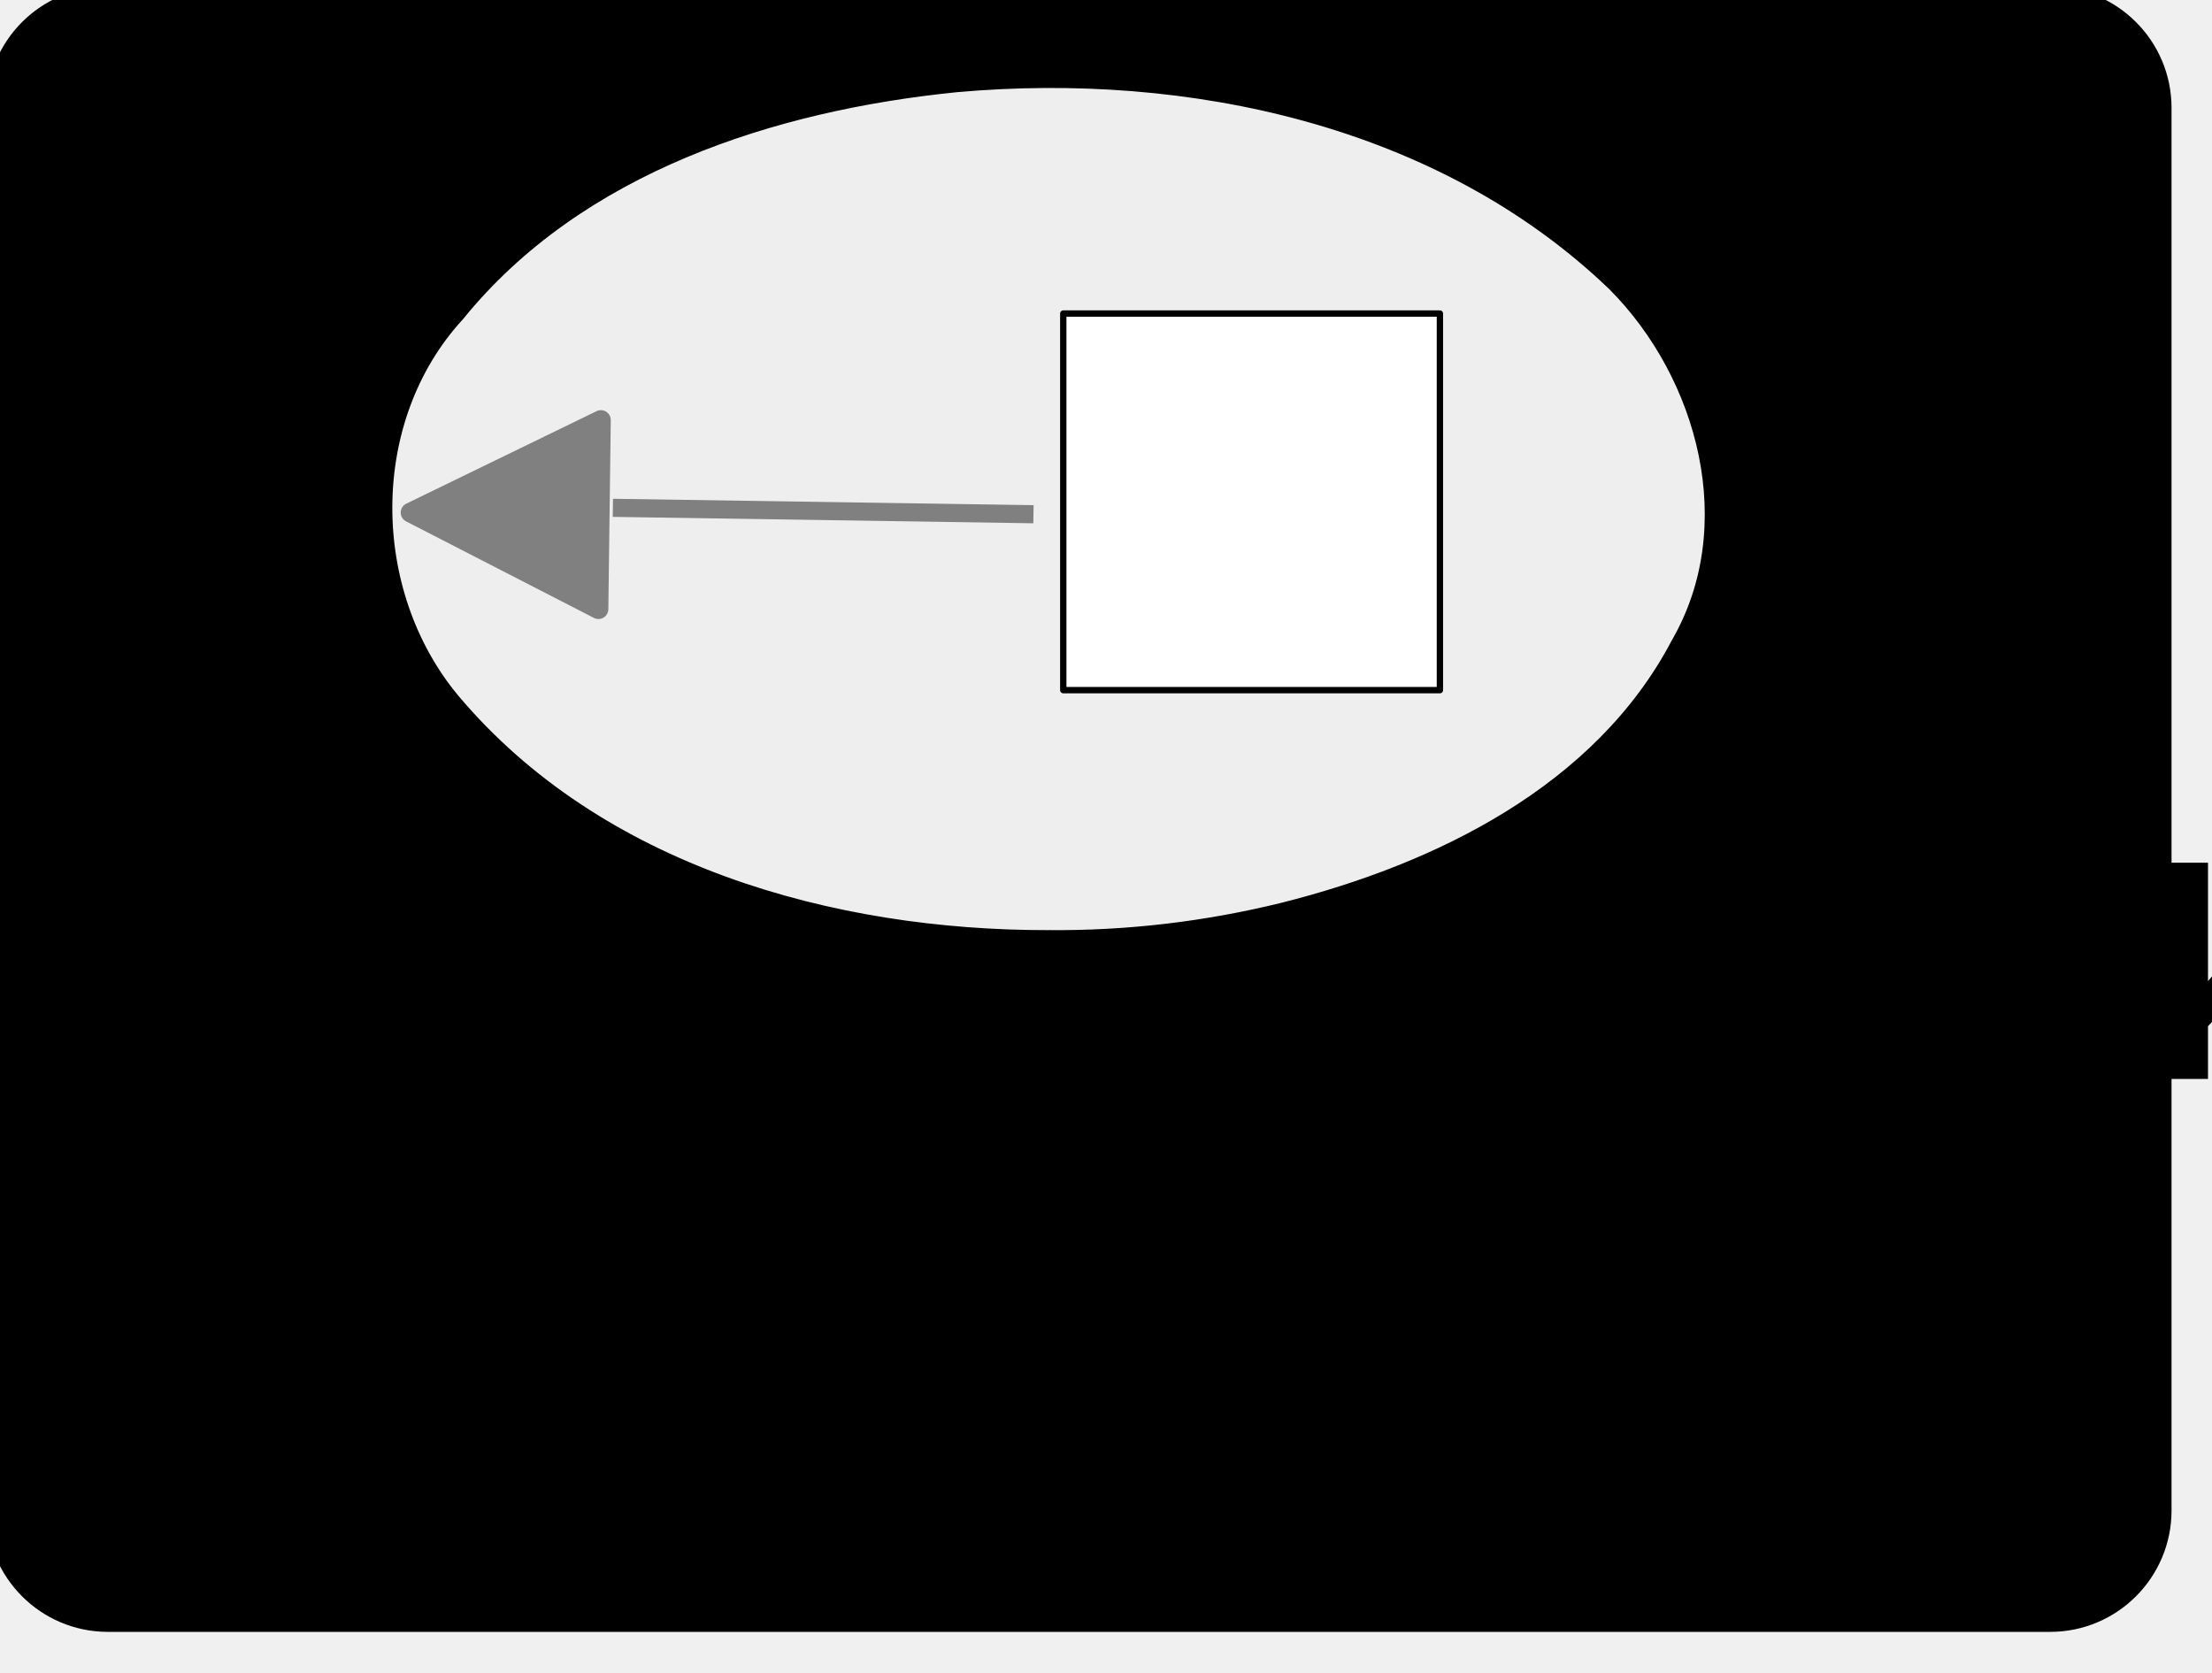
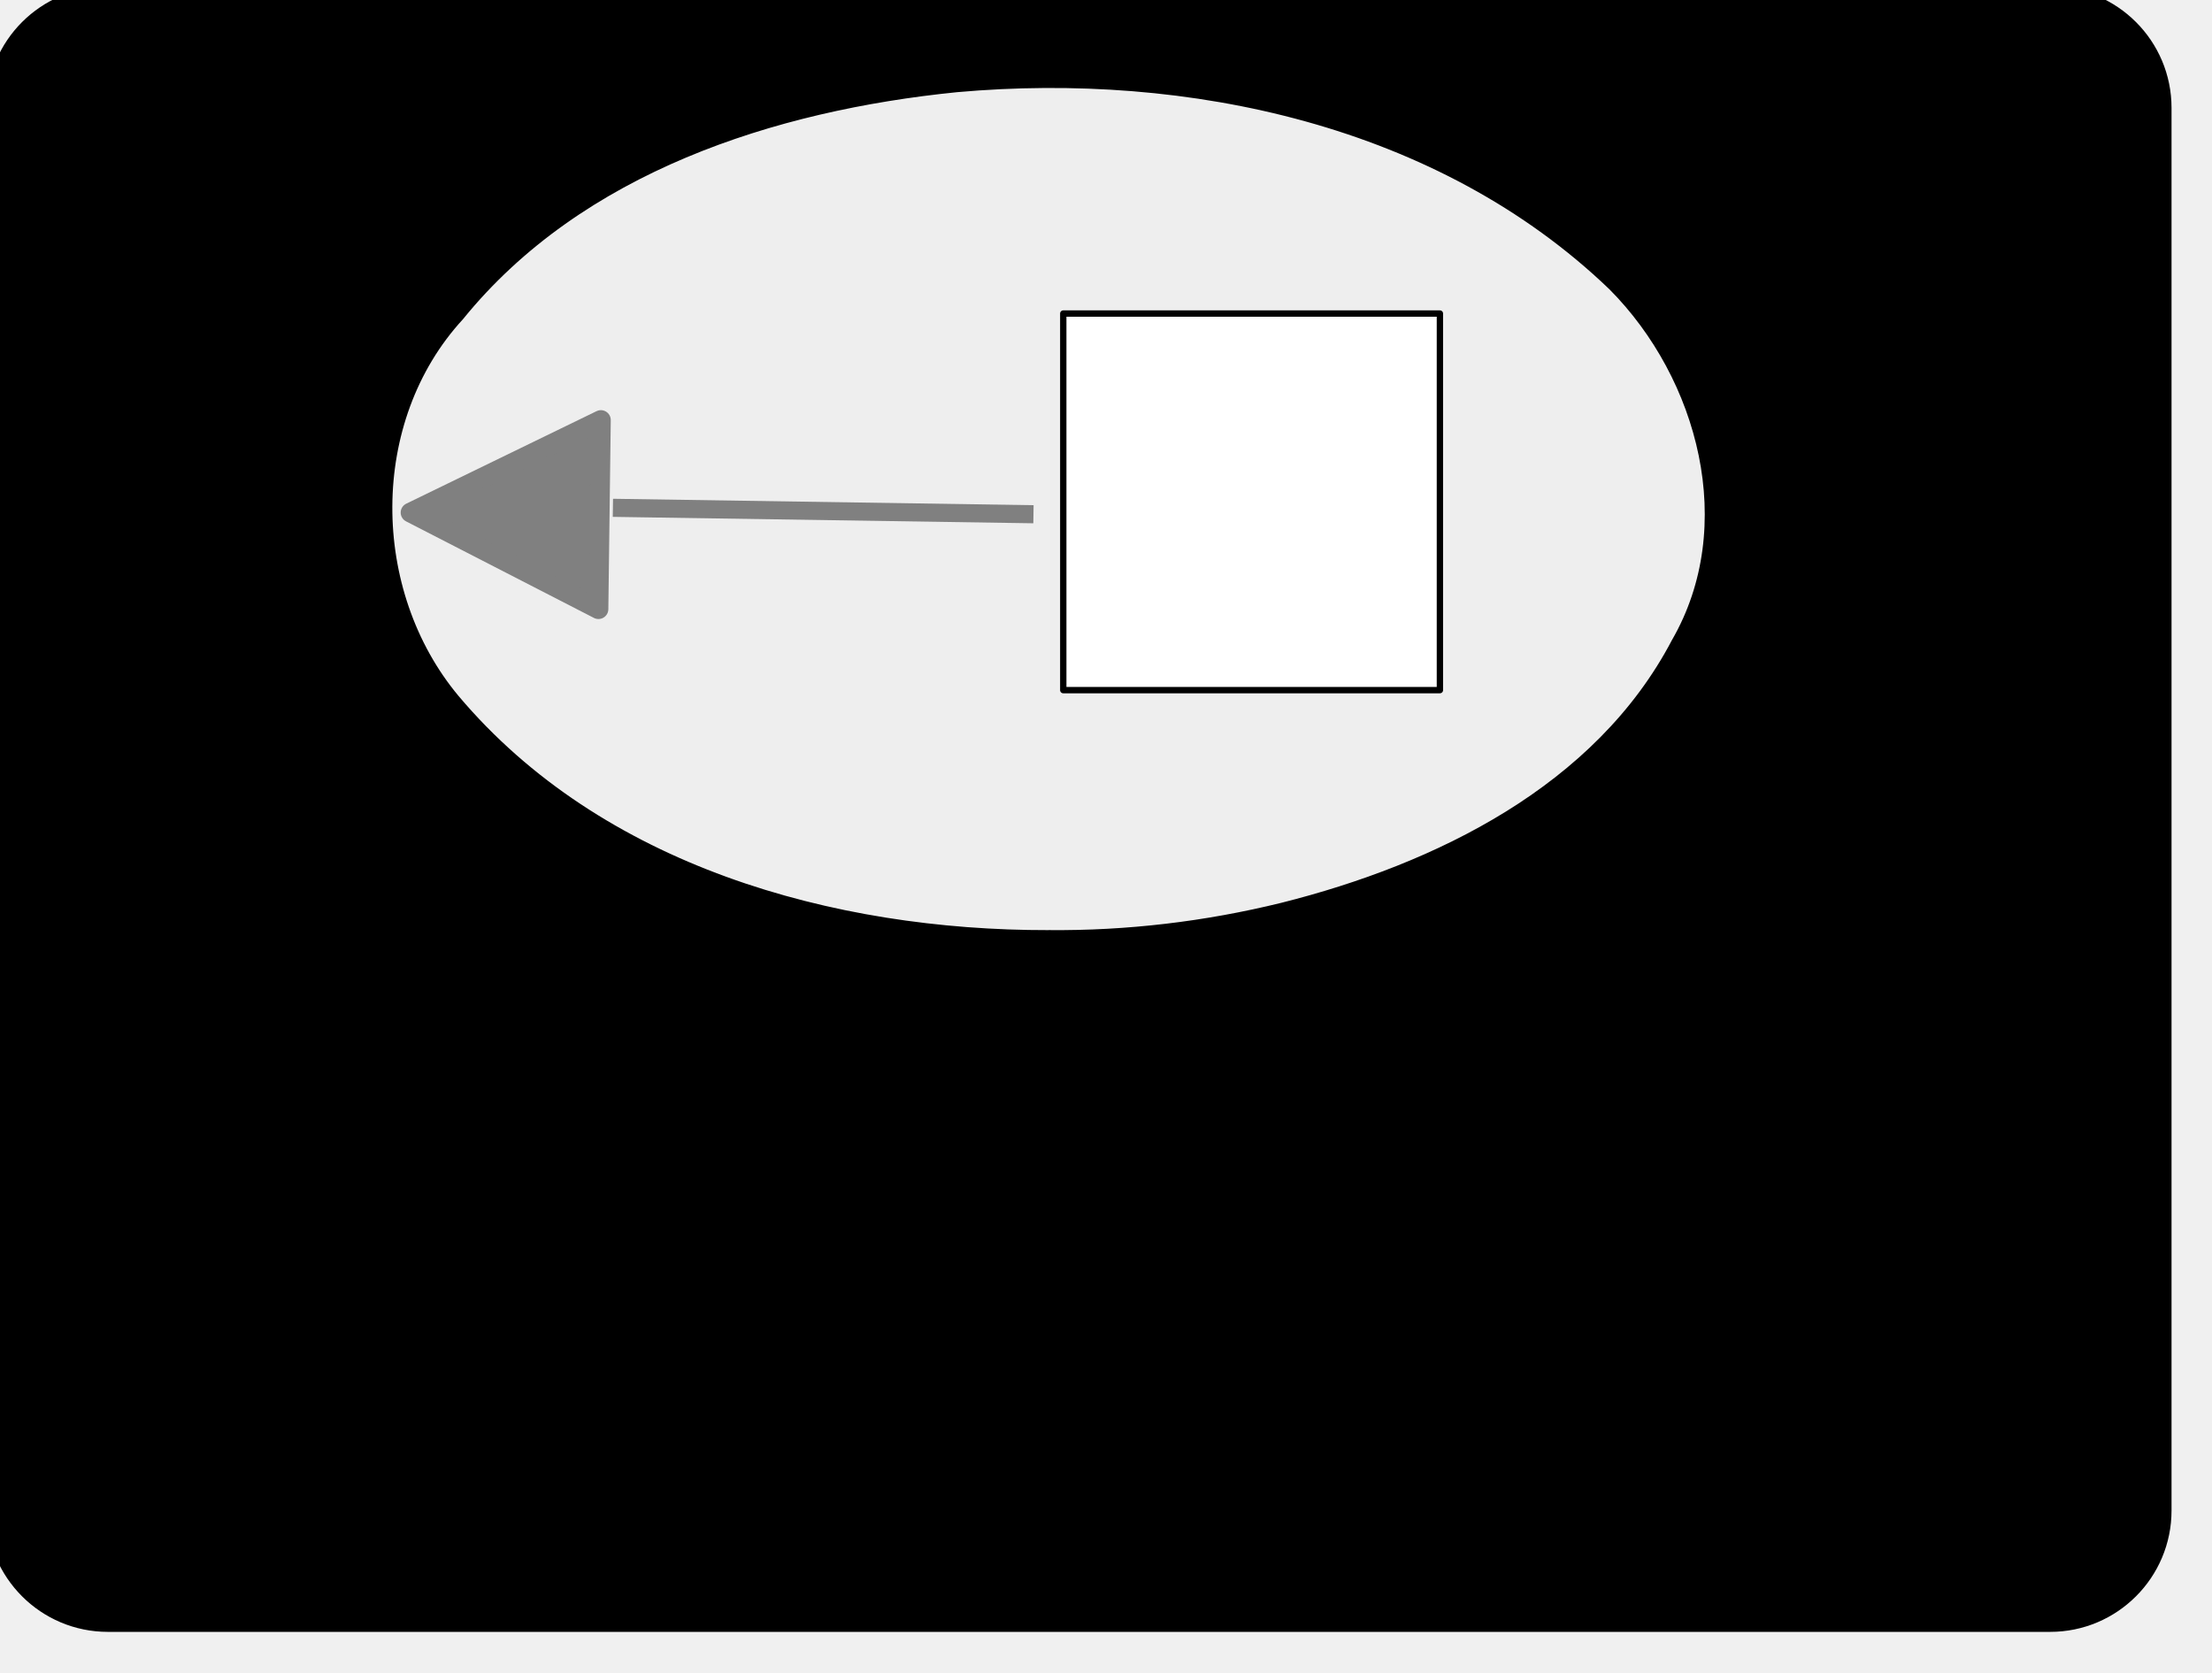
<svg xmlns="http://www.w3.org/2000/svg" xmlns:ns1="http://www.b3mn.org/oryx" width="82" height="62" version="1.0">
  <g pointer-events="fill" ns1:minimumSize="80 60">
    <defs>
      <radialGradient id="background">
        <stop id="fill_el" />
      </radialGradient>
    </defs>
    <rect id="text_frame" ns1:anchors="bottom top right left" x="1" y="1" width="78" height="58" rx="10" ry="10" stroke="none" stroke-width="2" fill="none" />
    <rect id="bg_frame" ns1:resize="vertical horizontal" x="0" y="0" width="80" height="60" rx="4" ry="4" stroke="black" stroke-width="1" fill="url(#background) #ffffcc" />
-     <text id="" ns1:anchors="left top" ns1:align="center top" ns1:fittoelem="text_frame" font-weight="bold" font-family="Helvetica" font-size="11" x="40" y="40" fill="black">Rollback</text>
+     <text id="text2" ns1:anchors="top" ns1:align="center top" ns1:fittoelem="text_frame" font-family="Helvetica" font-size="10" x="40" y="40" fill="black">Rollback</text>
    <g transform="scale(1,1) translate(14,3)">
      <path d="M 24.869,31.601 C 16.852,31.615 8.242,29.203 2.908,22.877 -0.395,18.921 -0.462,12.597 3.074,8.757 7.51,3.284 14.685,0.982 21.471,0.3 30.052,-0.466 39.377,1.528 45.743,7.64 c 3.335,3.351 4.803,8.876 2.343,13.141 -2.857,5.456 -8.826,8.364 -14.562,9.805 -2.828,0.695 -5.742,1.042 -8.654,1.014 z" fill="#eeeeee" id="path1318" />
      <path d="M 24.869,31.601 C 16.852,31.615 8.242,29.203 2.908,22.877 -0.395,18.921 -0.462,12.597 3.074,8.757 7.51,3.284 14.685,0.982 21.471,0.3 30.052,-0.466 39.377,1.528 45.743,7.64 c 3.335,3.351 4.803,8.876 2.343,13.141 -2.857,5.456 -8.826,8.364 -14.562,9.805 -2.828,0.695 -5.742,1.042 -8.654,1.014 z" stroke-width="0.235" fill="none" stroke="#000000" id="path1320" stroke-linejoin="round" />
      <path d="m 32.397,8.624 c 2.327,0 4.654,0 6.981,0 0,4.654 0,9.308 0,13.962 -4.654,0 -9.308,0 -13.962,0 0,-4.654 0,-9.308 0,-13.962 2.327,0 4.654,0 6.981,0 z" fill="#ffffff" id="path1325" />
      <path d="m 32.397,8.624 c 2.327,0 4.654,0 6.981,0 0,4.654 0,9.308 0,13.962 -4.654,0 -9.308,0 -13.962,0 0,-4.654 0,-9.308 0,-13.962 2.327,0 4.654,0 6.981,0 z" stroke-width="0.235" fill="none" stroke="#000000" id="path1327" stroke-linejoin="round" />
      <path d="M 24.311,16.065 C 19.114,15.986 13.917,15.906 8.72,15.827" stroke-width="0.671" fill="none" stroke="#808080" id="path1332" stroke-linejoin="round" />
      <path d="m 1.22,16.003 c 2.352,-1.143 4.703,-2.287 7.055,-3.43 -0.03,2.337 -0.06,4.673 -0.09,7.01 C 5.863,18.39 3.542,17.196 1.22,16.003 z" fill="#808080" id="path1337" />
      <path d="m 1.22,16.003 c 2.352,-1.143 4.703,-2.287 7.055,-3.43 -0.03,2.337 -0.06,4.673 -0.09,7.01 C 5.863,18.39 3.542,17.196 1.22,16.003 z" stroke-width="0.733" fill="none" stroke="#808080" id="path1339" stroke-linejoin="round" />
    </g>
  </g>
</svg>
